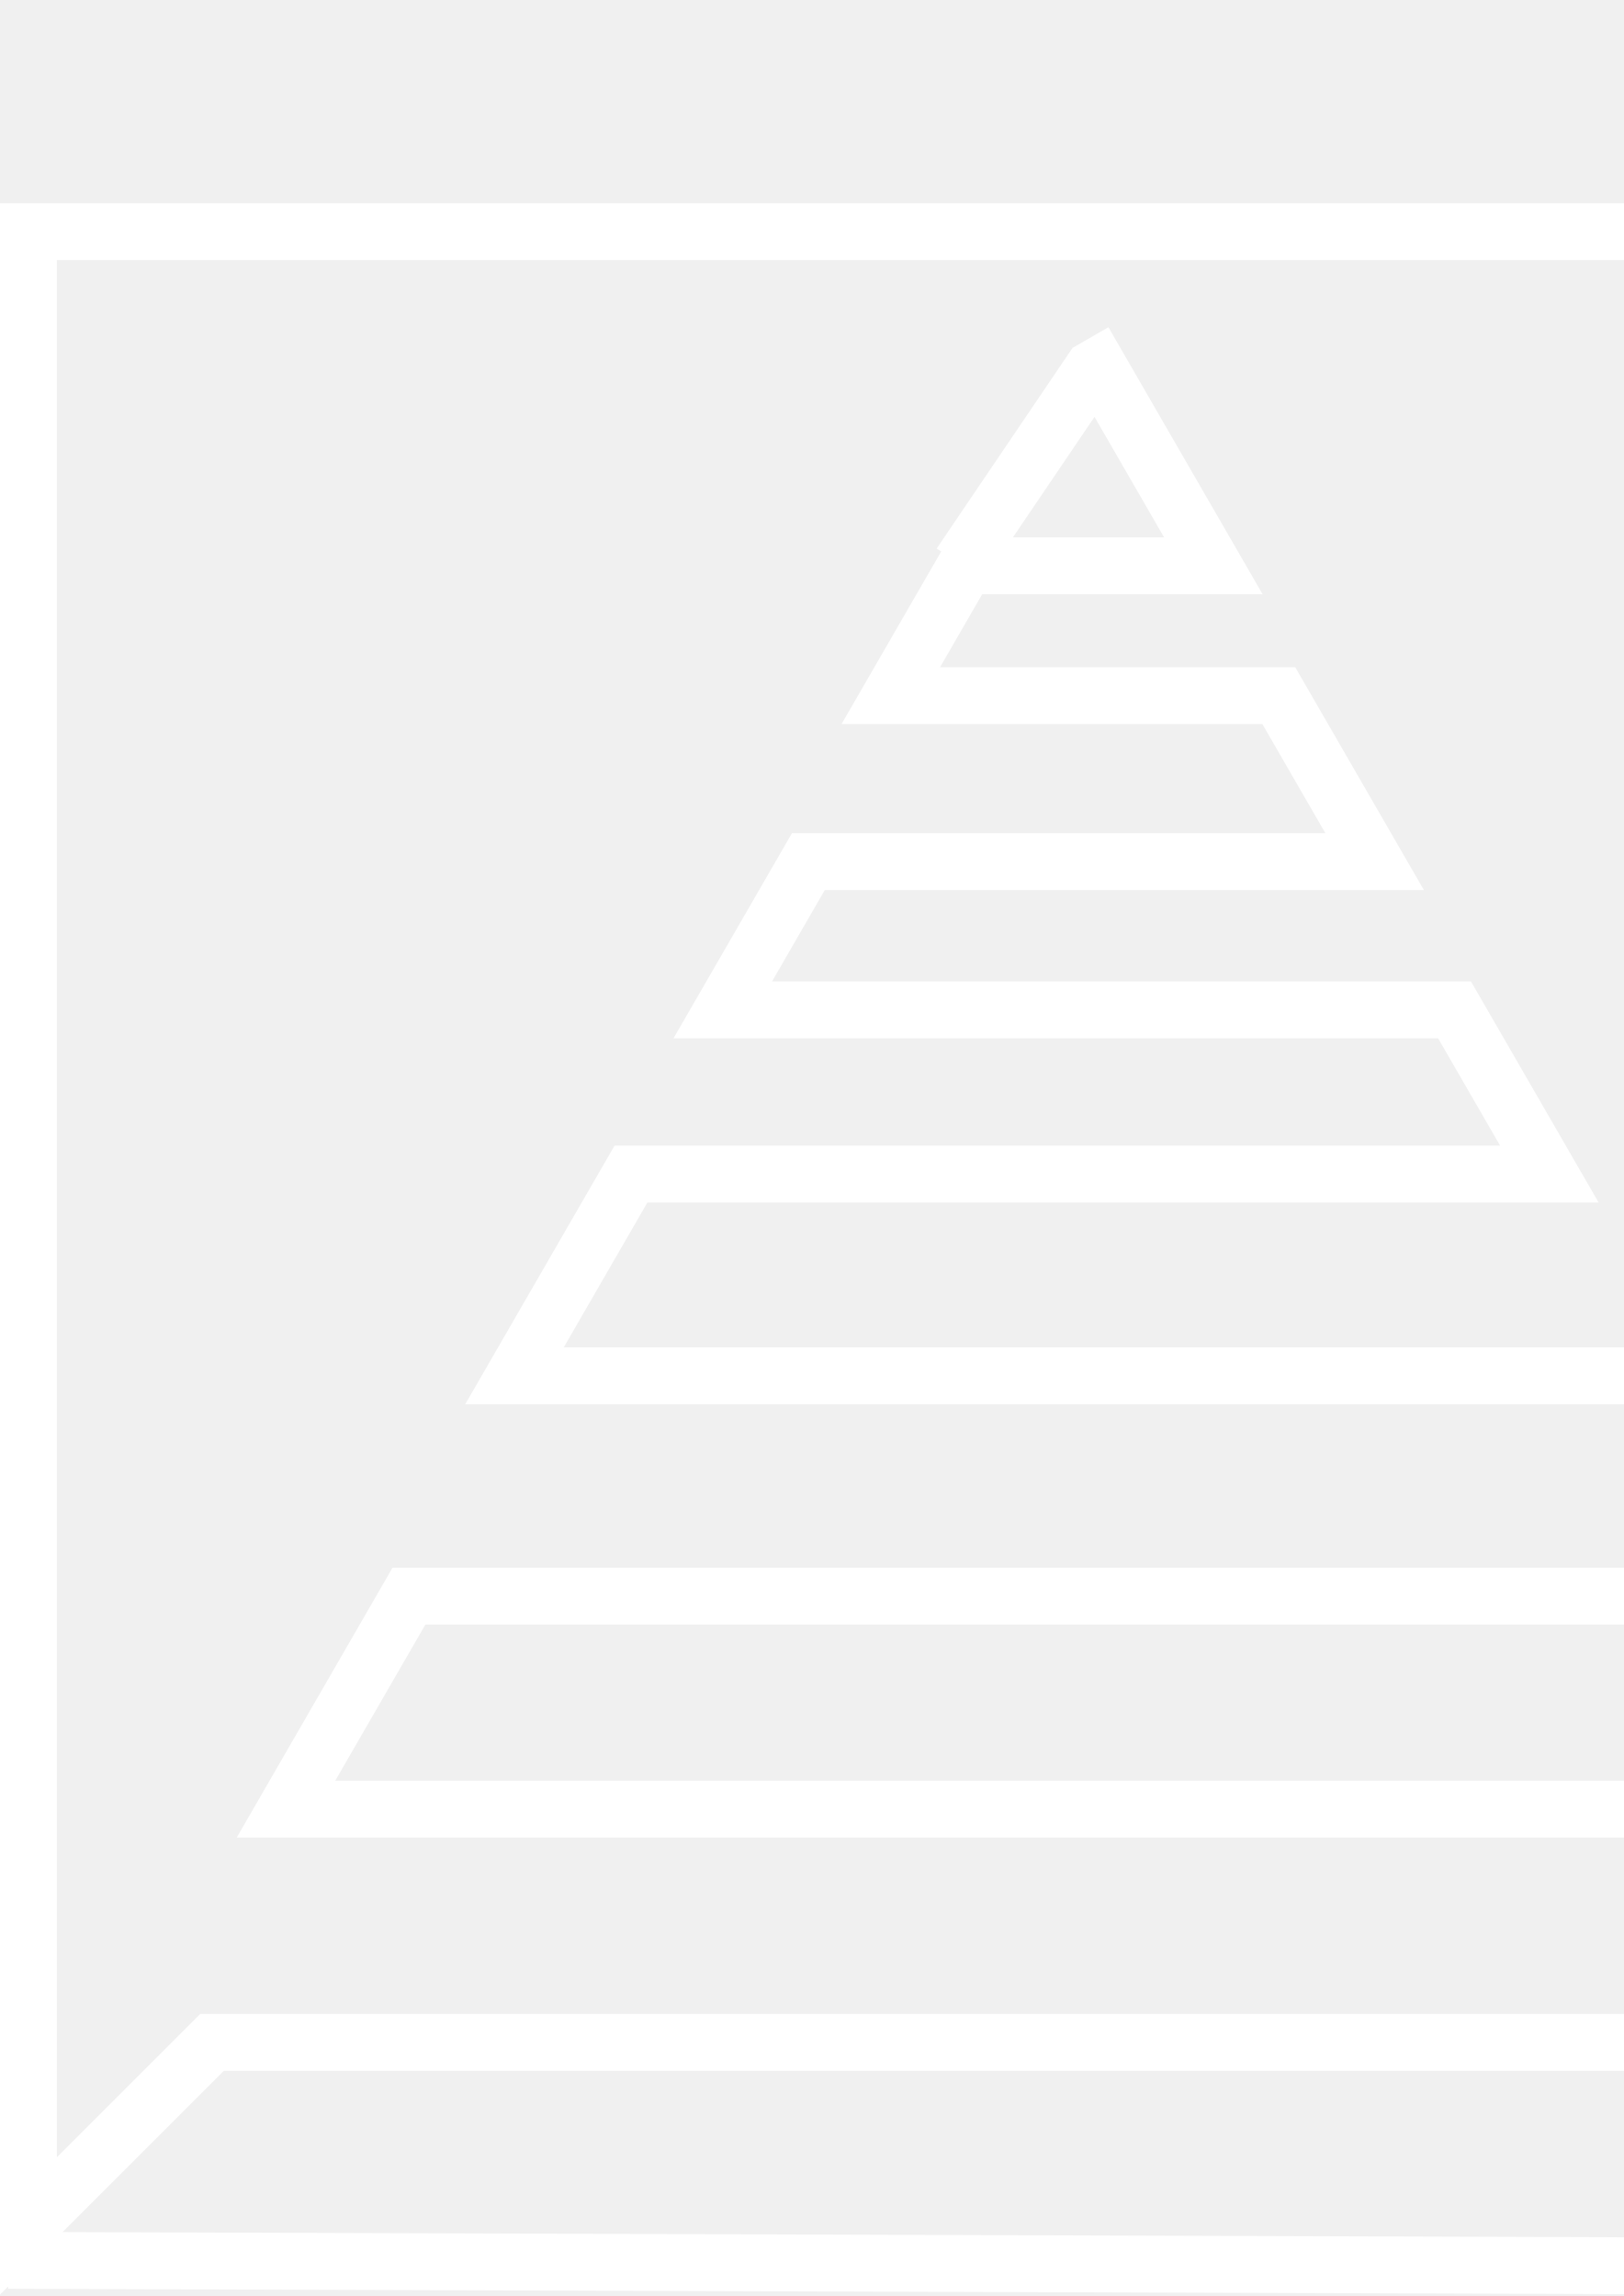
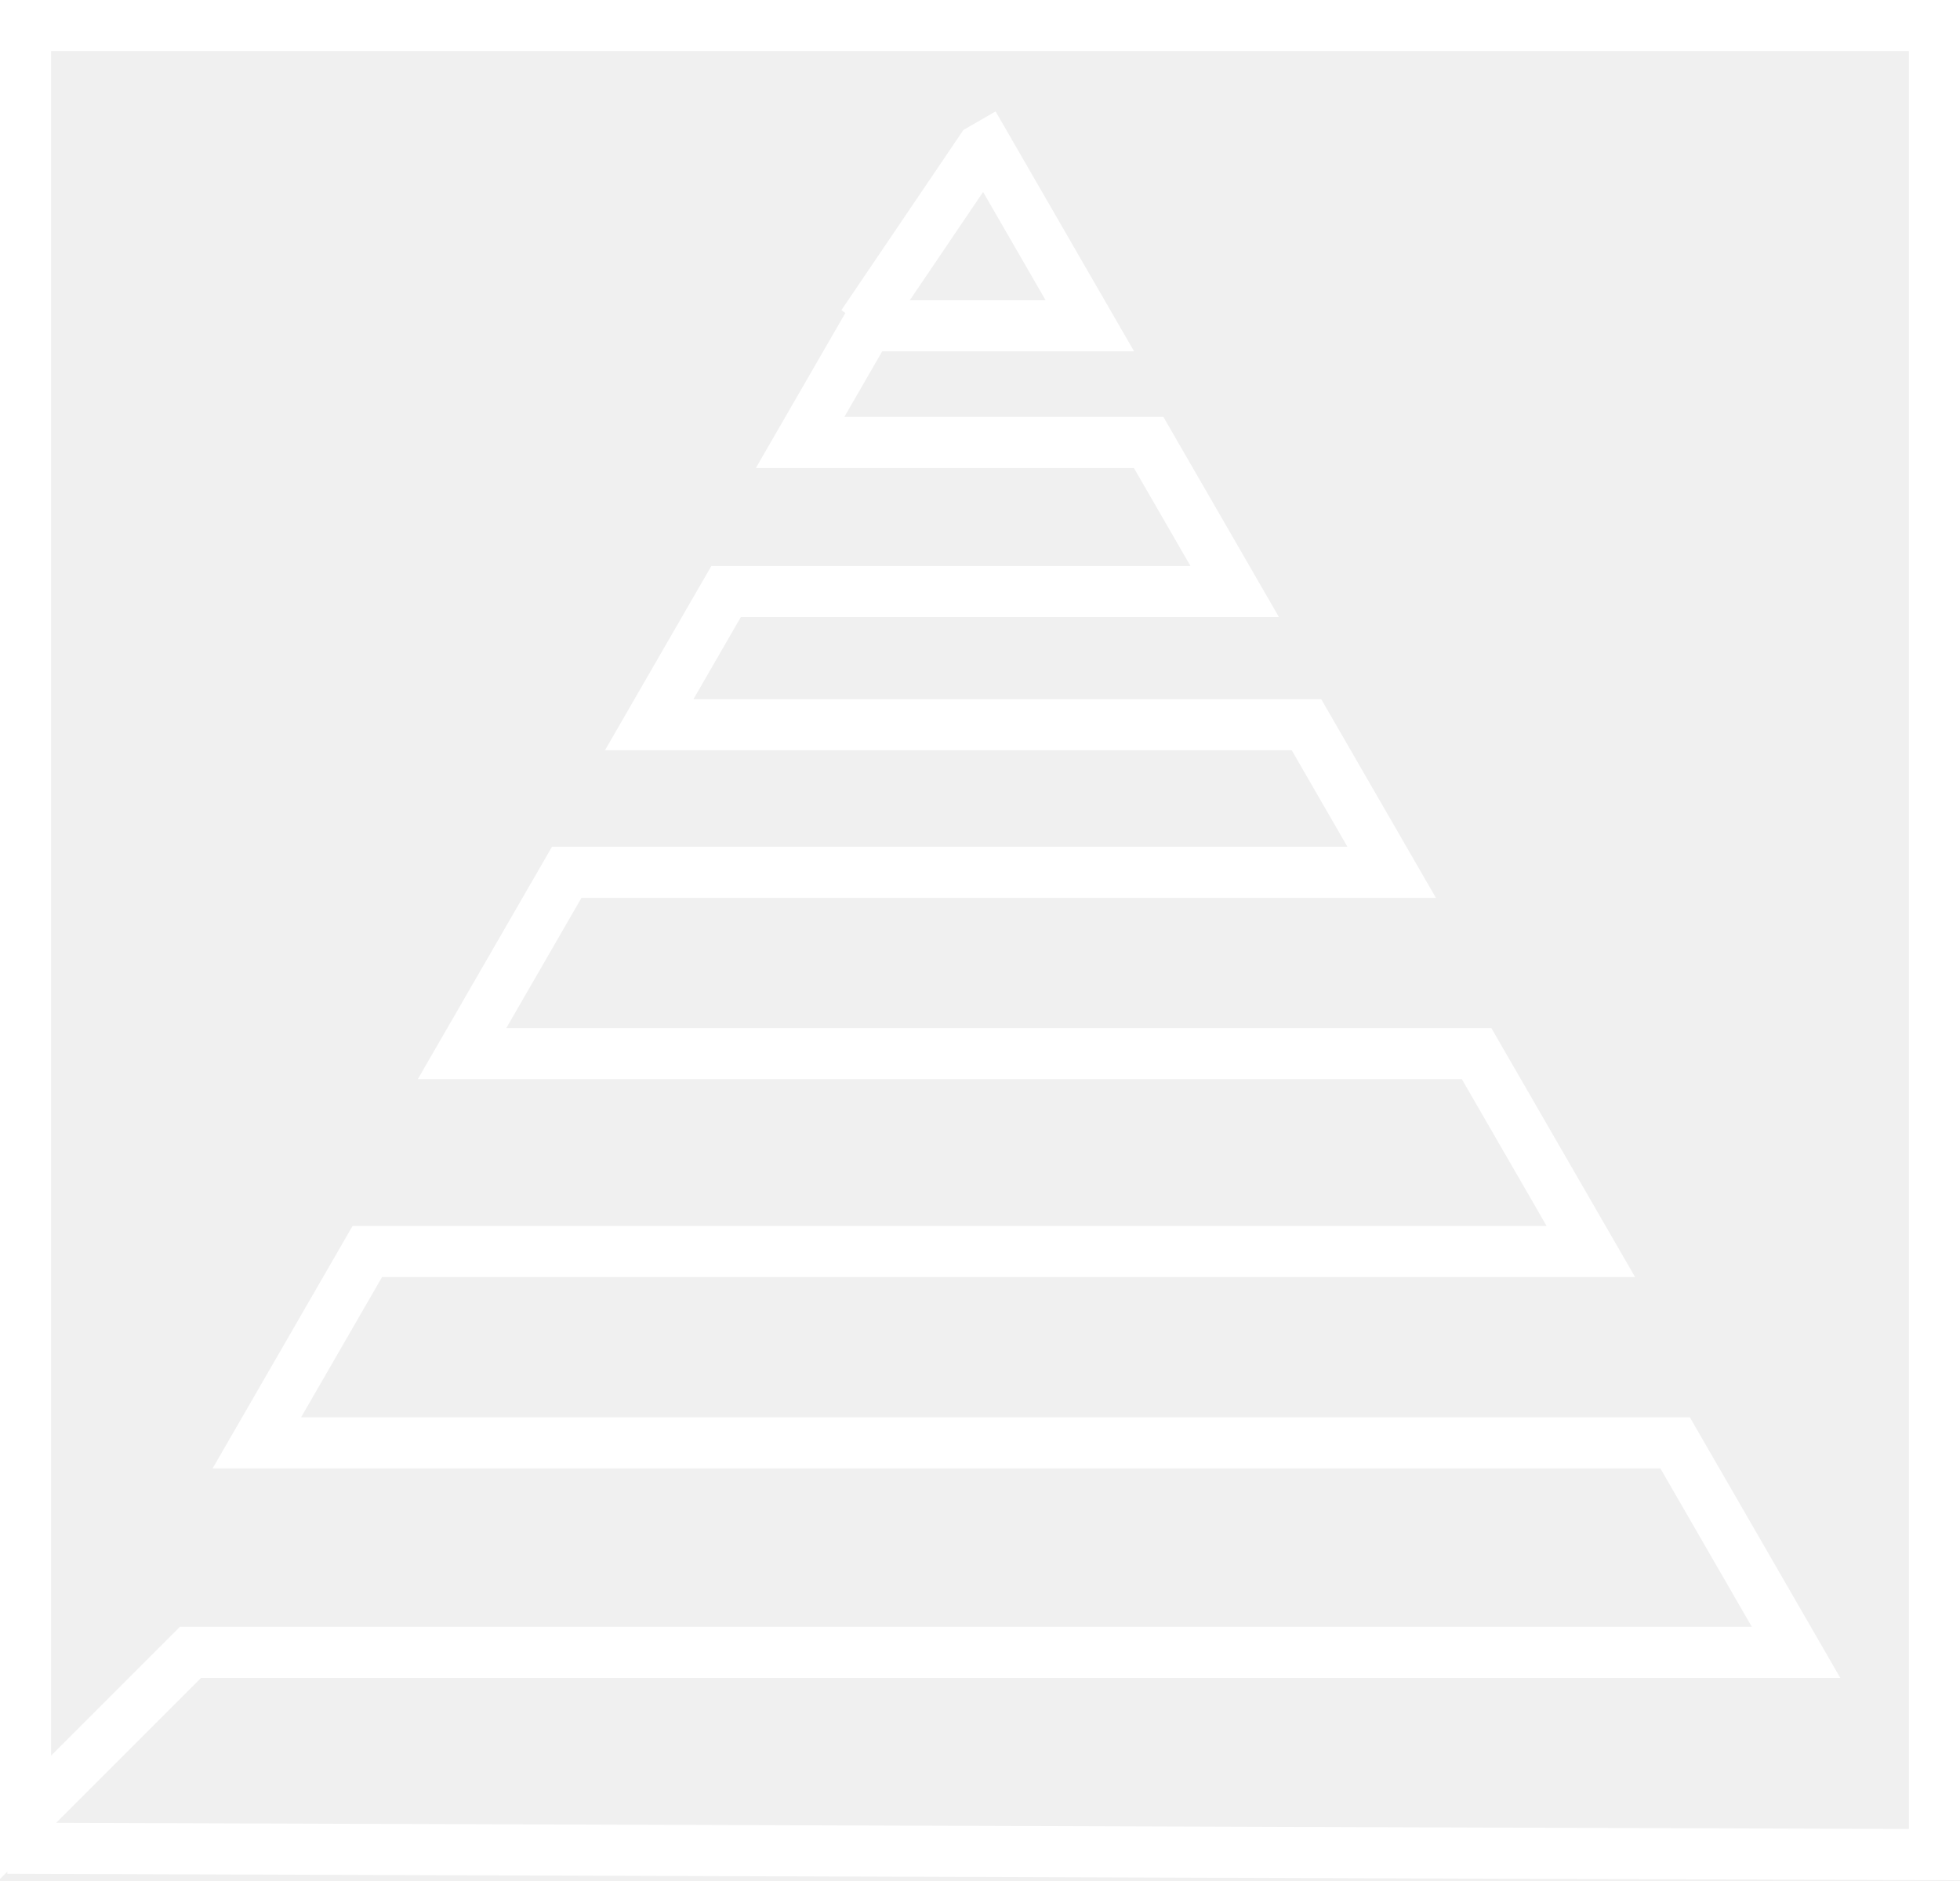
- <svg xmlns="http://www.w3.org/2000/svg" width="210mm" height="297mm" viewBox="0 0 744.094 1052.362" id="svg3462" version="1.1">
+ <svg xmlns="http://www.w3.org/2000/svg" width="282.222mm" height="270.714mm" viewBox="0 0 1000 959.221" id="svg3462" version="1.1">
  <defs id="defs3464" />
  <g id="layer1">
-     <path style="fill:none;fill-rule:evenodd;stroke:#ffffff;stroke-width:26.065px;stroke-linecap:butt;stroke-linejoin:miter;stroke-opacity:1" d="m 440.05,258.704 0,0 60.559,-89.436 2.575,-1.486 52.858,91.555 -113.459,0 -34.363,59.516 177.819,0 43.914,76.062 -259.499,0 -39.226,67.943 335.338,0 43.457,75.27 -420.865,0 -53.398,92.488 517.591,0 58.301,100.98 -624.244,0 -56.355,97.61 723.593,0 61.714,106.894 -819.183,0 -84.145,84.144 0,-914.07 973.935,0 0,933.113 -983.2,-3.266" id="path4348-9-9" />
+     <path style="fill:none;fill-rule:evenodd;stroke:#ffffff;stroke-width:26.065px;stroke-linecap:butt;stroke-linejoin:miter;stroke-opacity:1" d="m 440.05,165.563 v 0 l 60.559,-89.436 2.575,-1.486 52.858,91.555 H 442.583 l -34.363,59.516 H 586.04 l 43.914,76.062 H 370.455 L 331.23,369.717 H 666.568 l 43.457,75.27 H 289.159 l -53.398,92.488 h 517.591 l 58.301,100.98 H 187.408 l -56.355,97.61 h 723.593 l 61.714,106.894 H 97.177 L 13.032,927.103 V 13.032 H 986.968 V 946.146 L 3.767,942.879" id="path4348-9-9" />
  </g>
</svg>
